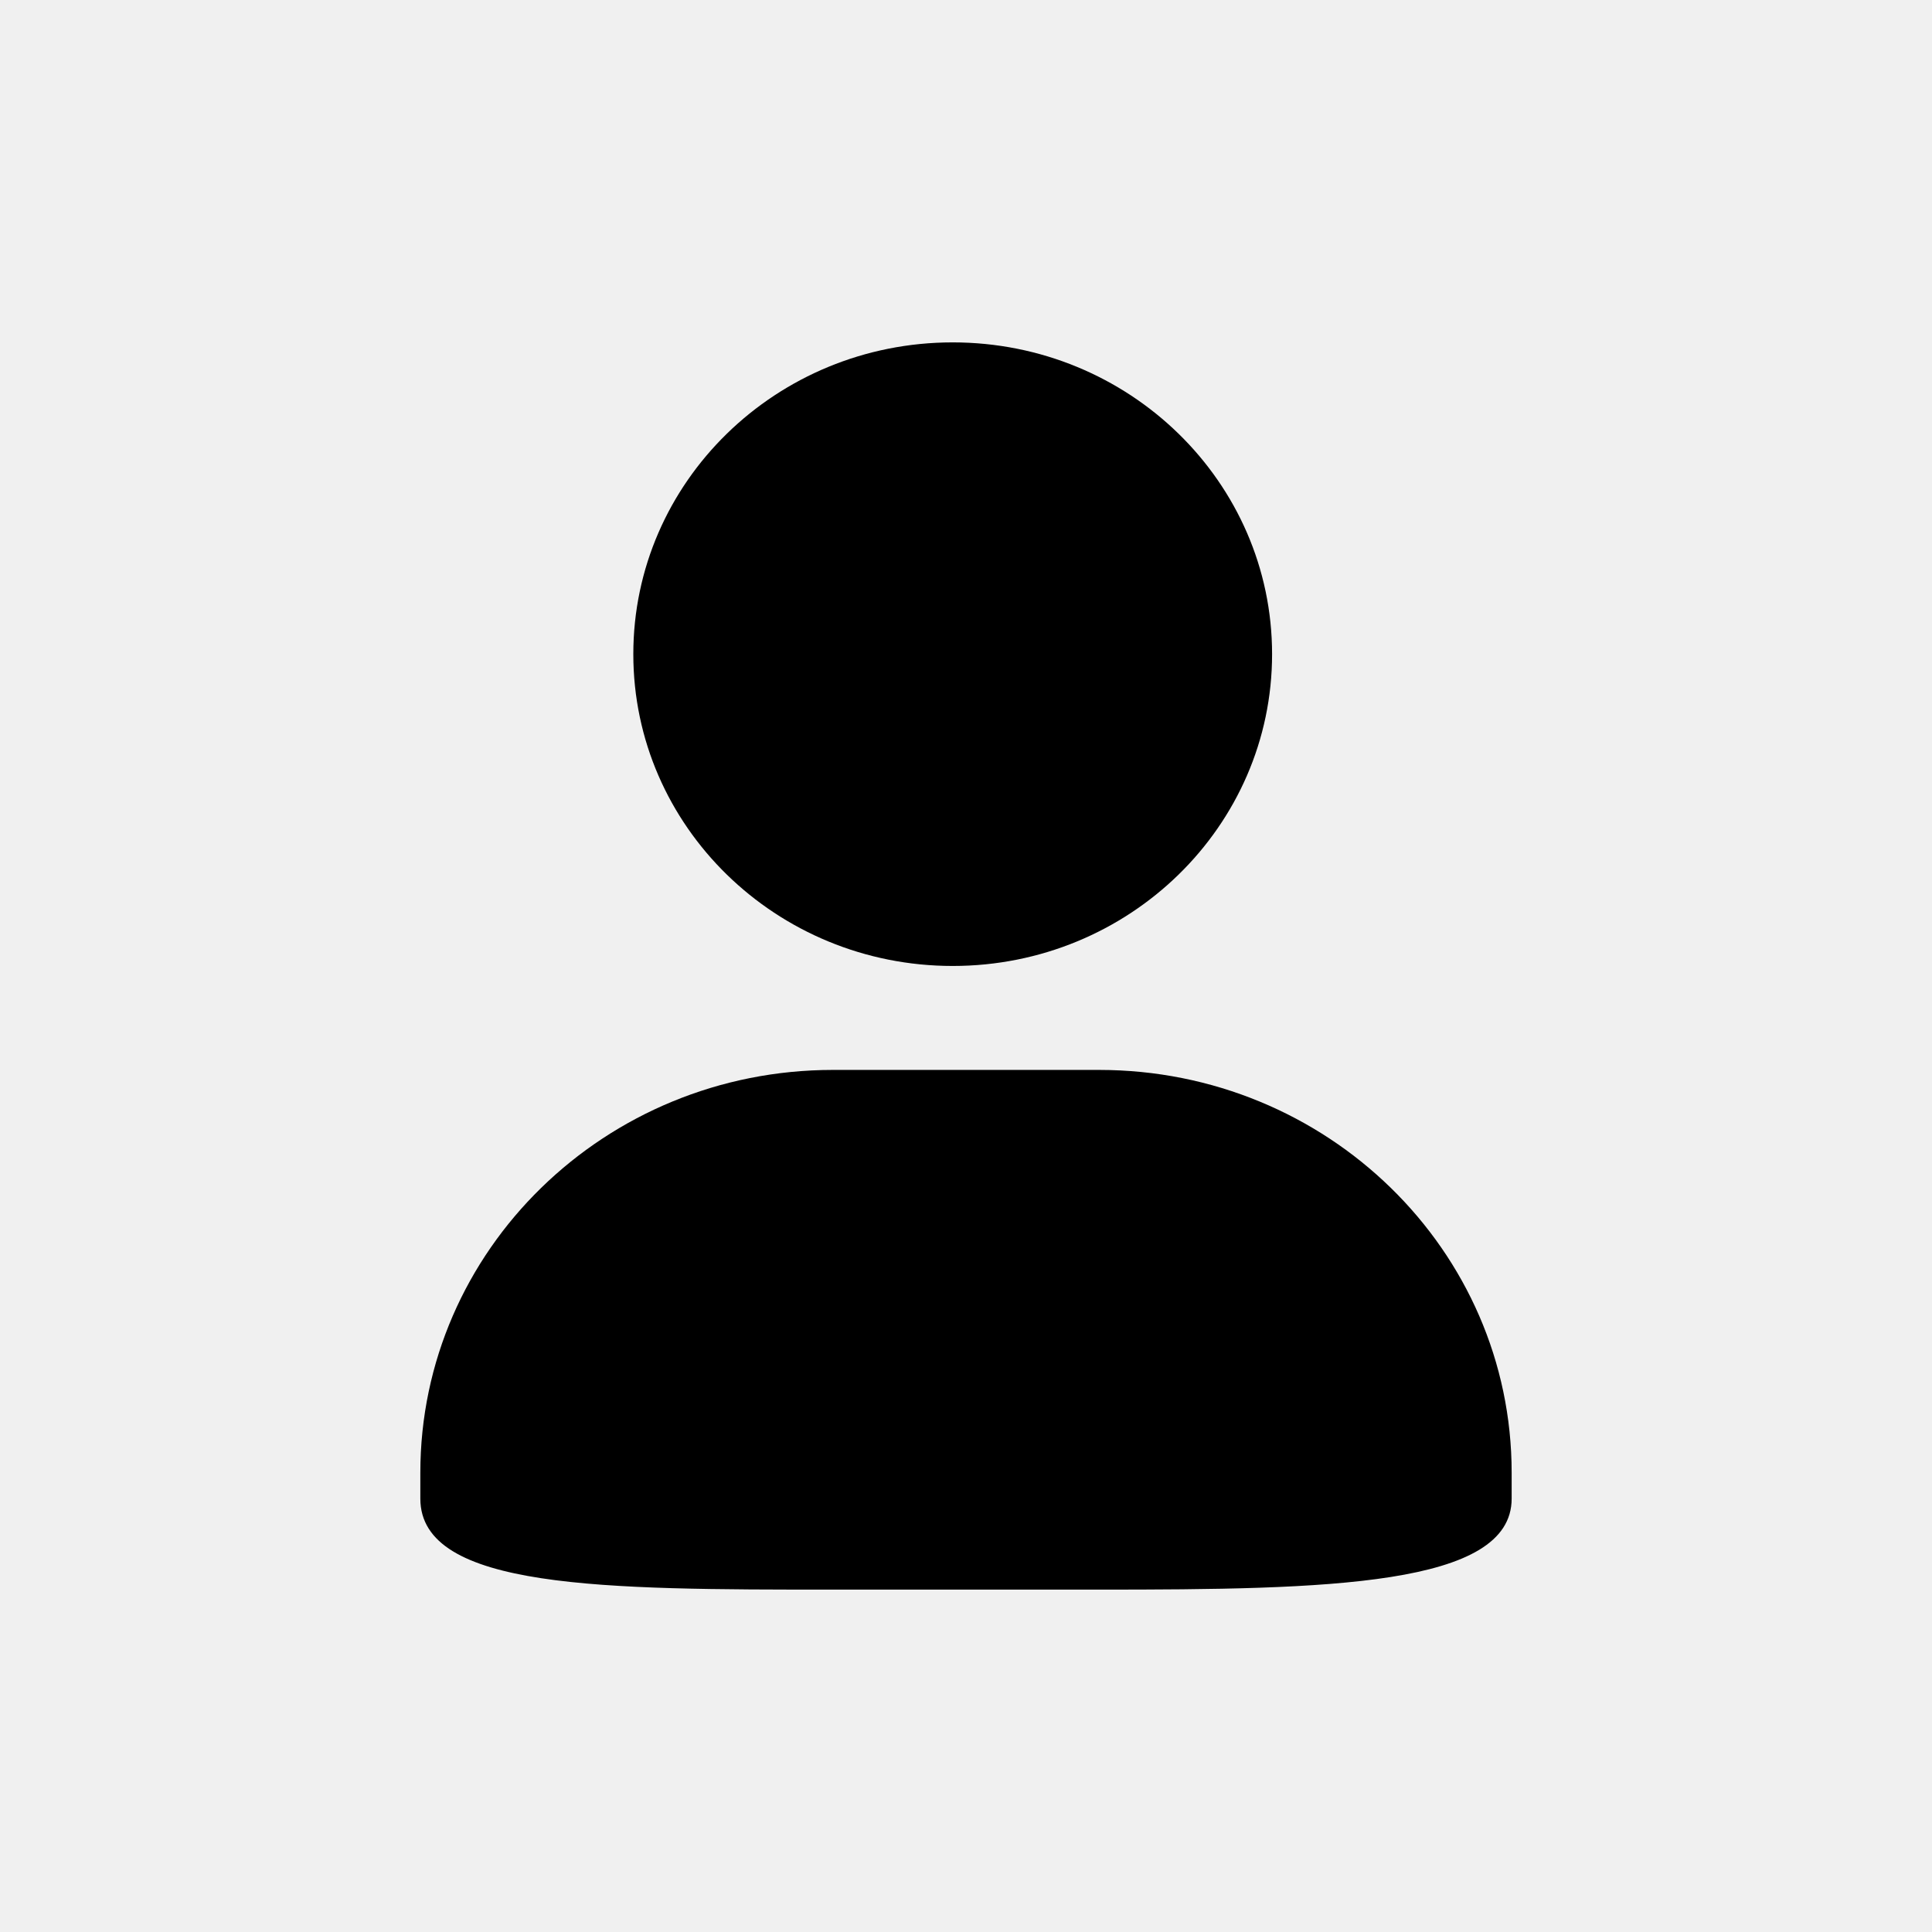
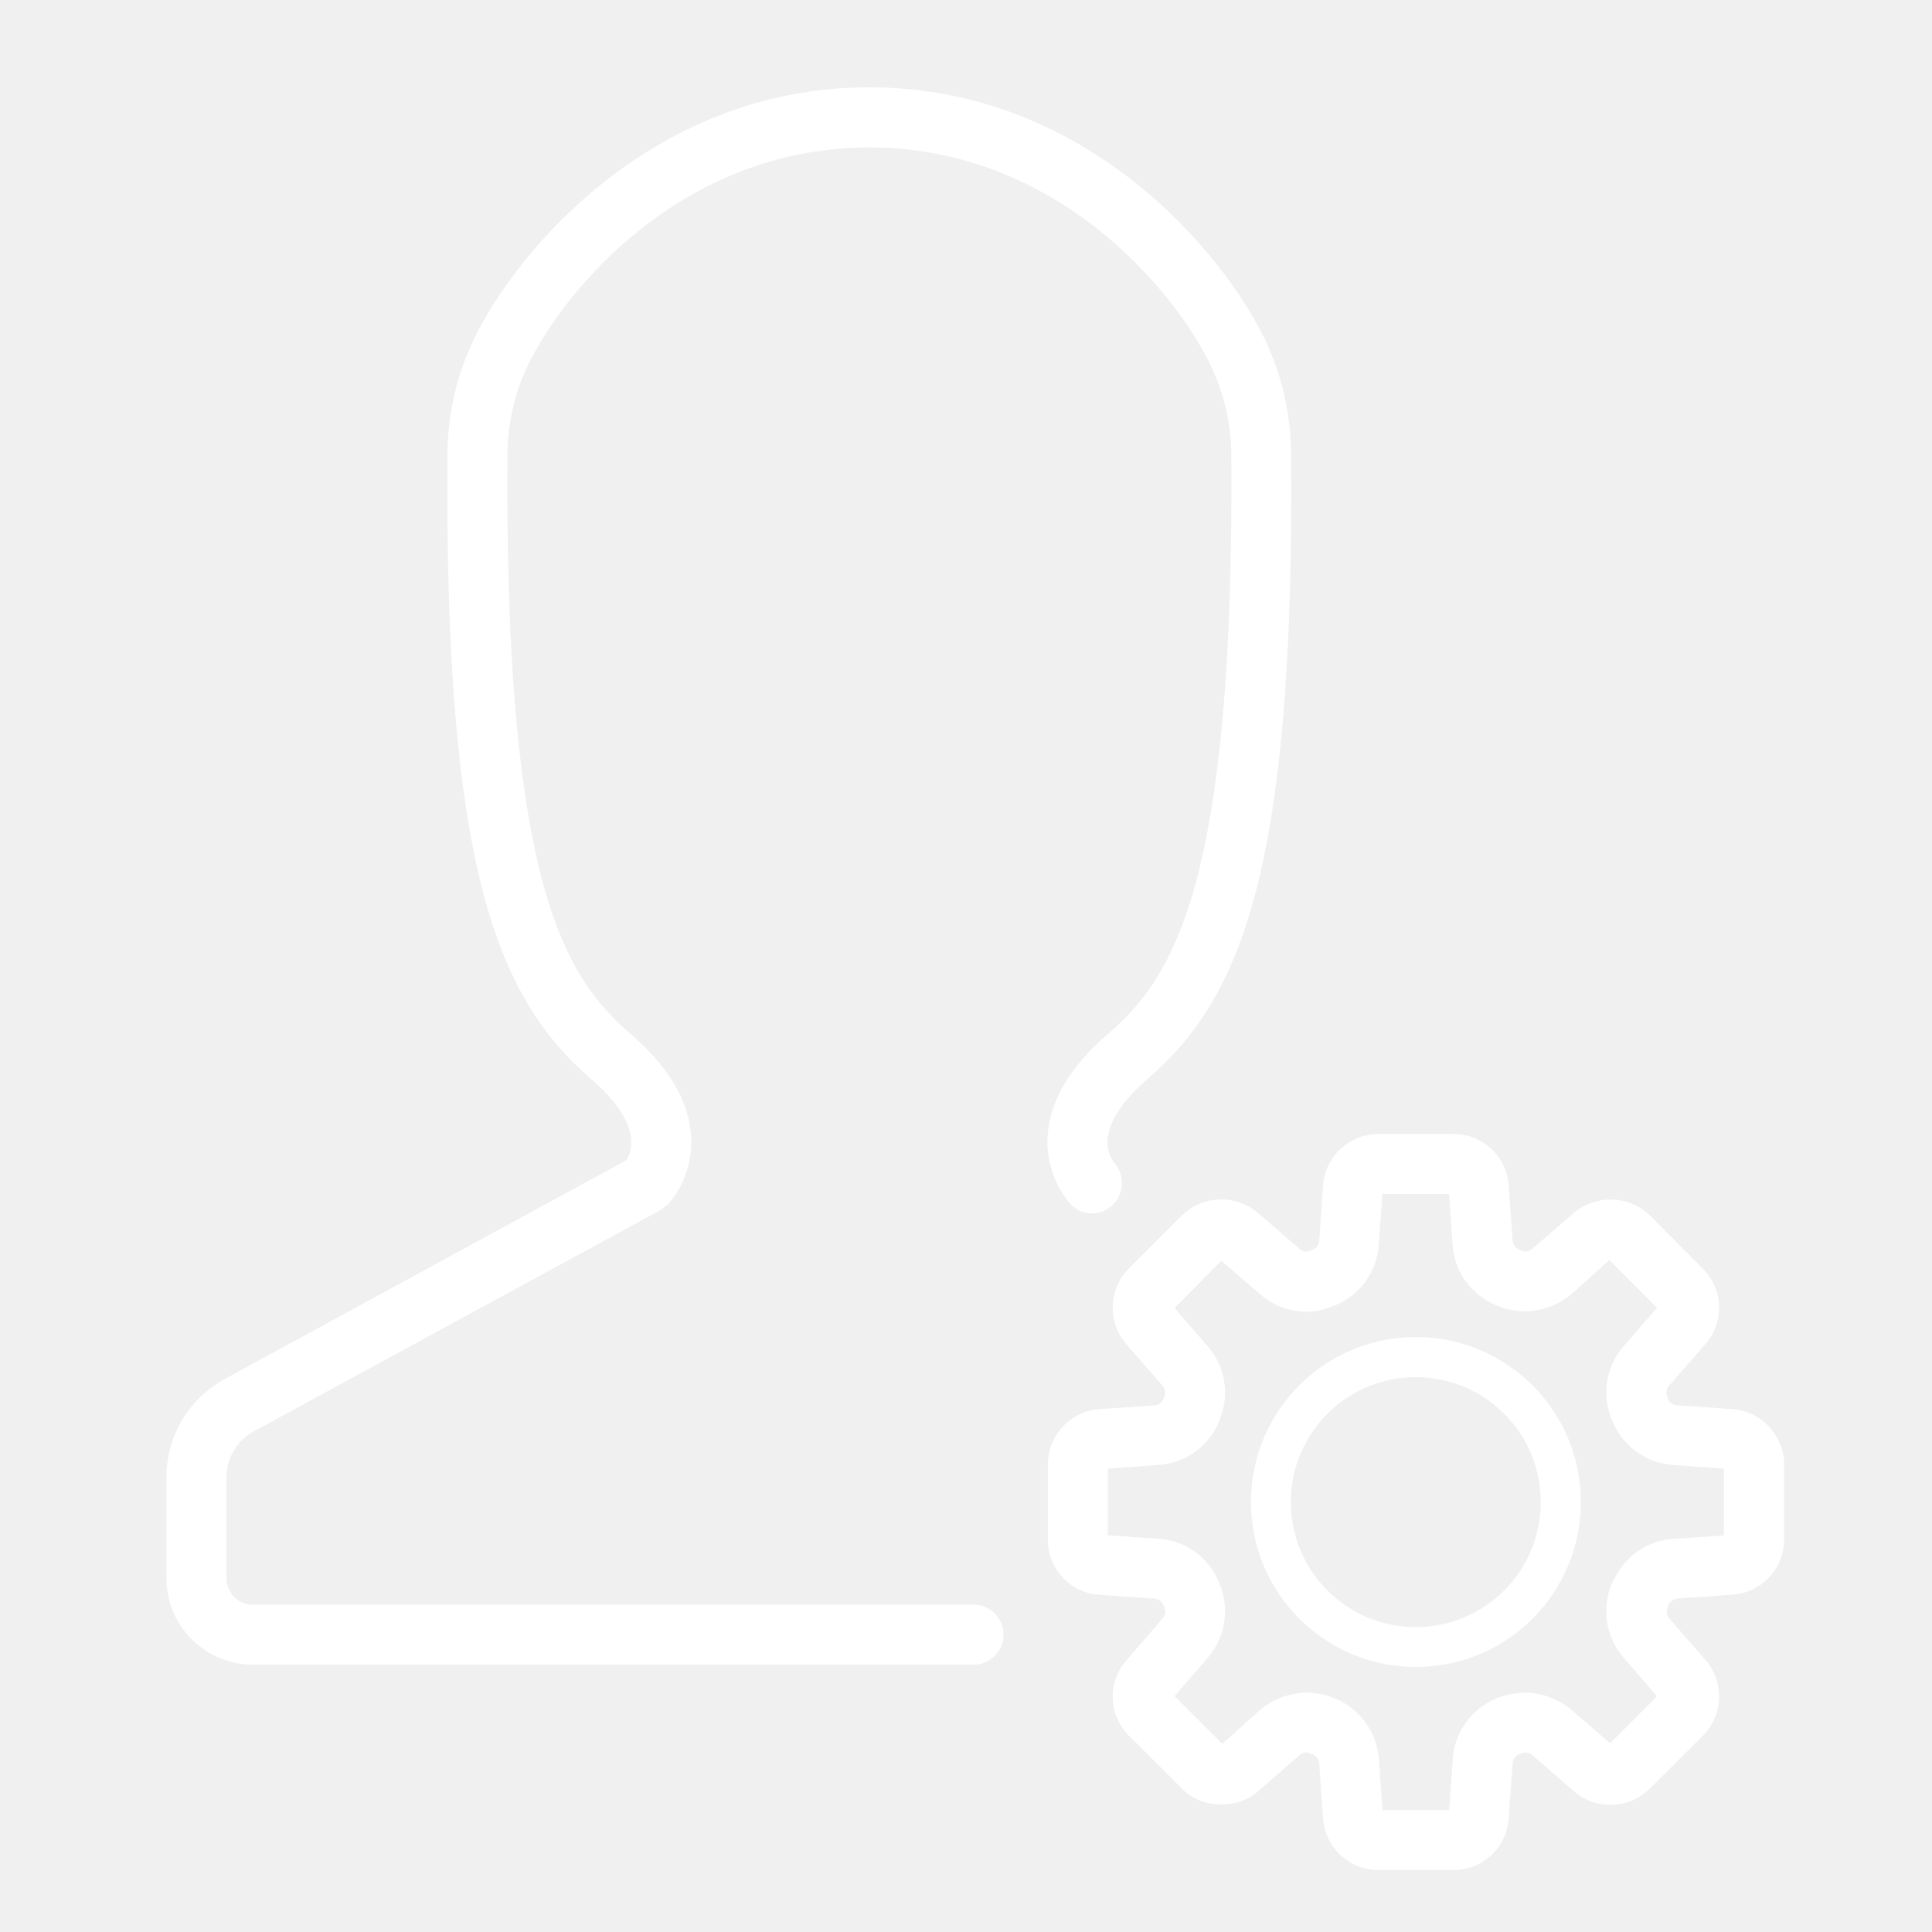
- <svg xmlns="http://www.w3.org/2000/svg" t="1503993891882" class="icon" style="" viewBox="0 0 1024 1024" version="1.1" p-id="7986" width="64" height="64">
+ <svg xmlns="http://www.w3.org/2000/svg" t="1534138741118" class="icon" style="" viewBox="0 0 1024 1024" version="1.1" p-id="17027" width="64" height="64">
  <defs>
    <style type="text/css" />
  </defs>
-   <path d="M504.951 511.98c93.49 0 169.28-74.002 169.28-165.26 0-91.276-75.79-165.248-169.28-165.248-93.486 0-169.287 73.972-169.279 165.248-0.001 91.258 75.793 165.26 169.28 165.26z m77.6 55.098H441.466c-120.767 0-218.678 95.564-218.678 213.45V794.3c0 48.183 97.911 48.229 218.678 48.229H582.55c120.754 0 218.66-1.78 218.66-48.229v-13.77c0-117.887-97.898-213.45-218.66-213.45z" p-id="7987" />
+   <path d="M918.272 746.88l-29.568-2.048a6.272 6.272 0 0 1-4.288-2.368l-0.896-2.688a5.696 5.696 0 0 1 1.024-5.184l19.456-22.336a29.12 29.12 0 0 0-1.344-39.68l-28.608-28.8a30.08 30.08 0 0 0-39.68-1.024l-22.336 19.264a5.696 5.696 0 0 1-5.184 1.088l-2.176-0.96a6.016 6.016 0 0 1-2.944-4.416l-2.112-29.376a29.248 29.248 0 0 0-28.928-27.328h-40.448a29.44 29.44 0 0 0-28.992 27.328l-2.048 29.568a5.76 5.76 0 0 1-3.968 4.672l-0.256 0.128c-1.728 0.768-3.84 1.28-6.08-0.704l-22.336-19.264a29.952 29.952 0 0 0-39.808 1.152l-28.544 28.544a29.504 29.504 0 0 0-1.28 39.936l19.392 22.208c1.536 1.856 1.408 4.416 0.704 6.08l-0.256 0.768c-1.088 2.048-2.688 3.328-4.736 3.456l-29.376 1.984a29.44 29.44 0 0 0-27.264 28.992v40.448c0 15.232 12.096 28.032 27.264 28.928l29.568 2.112c1.6 0.128 3.264 1.344 4.224 2.944l0.832 1.792a5.632 5.632 0 0 1-0.96 5.568l-19.264 22.336a29.184 29.184 0 0 0 1.024 39.68l28.672 28.608c10.24 10.304 28.608 10.944 39.808 1.344l22.336-19.456c2.24-1.984 4.288-1.344 6.08-0.64l1.216 0.512c1.728 1.024 2.88 2.56 3.008 4.288l2.048 29.568a29.504 29.504 0 0 0 28.992 27.264h40.448a29.248 29.248 0 0 0 28.928-27.264l2.112-29.44a5.76 5.76 0 0 1 3.456-4.672l0.64-0.256c1.792-0.768 3.968-1.28 6.272 0.64l22.336 19.456a29.632 29.632 0 0 0 39.68-1.344l28.736-28.608a29.44 29.44 0 0 0 1.216-39.68l-19.456-22.336c-1.28-1.536-1.472-3.712-0.768-5.888l0.128-0.512c1.024-2.24 2.816-3.712 4.8-3.968l29.44-2.112a29.184 29.184 0 0 0 27.392-28.928v-40.448a29.568 29.568 0 0 0-27.328-28.928z m-4.608 66.944l-27.136 1.856a37.12 37.12 0 0 0-30.912 21.312l-1.344 2.432a37.44 37.44 0 0 0 6.144 38.976l17.856 20.672-24.896 24.896-20.672-17.856a38.592 38.592 0 0 0-37.632-6.656l-1.6 0.64a37.504 37.504 0 0 0-23.488 32.128l-1.856 27.136h-35.392l-1.92-27.136a37.76 37.76 0 0 0-23.808-32.256l-0.512-0.128a1.792 1.792 0 0 0-0.768-0.256v-0.128a38.336 38.336 0 0 0-37.696 6.72l-20.224 18.112-25.28-25.28 17.856-20.672a37.632 37.632 0 0 0 6.464-37.76l-0.896-2.176a37.056 37.056 0 0 0-31.68-22.784l-27.136-1.856v-35.392l27.136-1.92a37.568 37.568 0 0 0 32.064-23.424l0.512-1.6a37.248 37.248 0 0 0-6.592-37.696l-17.728-20.48 24.832-25.024 20.672 17.856a36.352 36.352 0 0 0 37.824 6.464l1.472-0.512a37.504 37.504 0 0 0 23.424-32.064l1.92-27.136h35.392l1.856 27.264c1.024 13.696 9.344 25.6 22.208 31.296l1.536 0.64a0.384 0.384 0 0 0 0.256 0.128l1.024 0.512a38.4 38.4 0 0 0 37.76-6.592l20.288-18.24 25.28 25.344-17.856 20.48a37.312 37.312 0 0 0-6.016 39.04v0.256a2.816 2.816 0 0 0 0.384 0.64l0.128 0.384c5.76 12.928 17.792 21.44 31.488 22.464l27.264 1.92v35.456z" fill="#ffffff" p-id="17028" />
+   <path d="M750.4 708.672a87.424 87.424 0 1 0 0.128 174.848 87.424 87.424 0 0 0-0.128-174.848z m0 153.728a66.24 66.24 0 0 1 0-132.48 66.24 66.24 0 0 1 0 132.48zM587.2 548.032c-20.416 17.6-31.168 36.16-32 54.976-0.832 20.992 11.072 33.92 12.352 35.328 5.888 6.208 15.68 6.4 22.016 0.512a16.256 16.256 0 0 0 1.088-22.464 17.344 17.344 0 0 1-3.584-12.48c0.64-9.472 7.872-20.48 20.928-31.808 49.792-42.944 78.208-111.04 76.288-332.096a142.592 142.592 0 0 0-14.08-60.544c-22.336-46.08-94.72-133.184-209.472-133.184S273.6 133.376 251.328 179.456a142.08 142.08 0 0 0-14.144 60.544c-1.792 221.056 26.56 289.152 76.352 332.096 13.056 11.264 20.288 22.272 20.992 31.808a19.2 19.2 0 0 1-2.496 11.008l-212.736 115.904a59.328 59.328 0 0 0-31.104 52.224v53.376c0 25.344 20.544 45.888 45.888 45.888h382.848a15.936 15.936 0 0 0 0-31.808H134.08a14.08 14.08 0 0 1-14.08-14.08v-53.376c0-10.112 5.568-19.584 14.528-24.384l215.68-117.376 3.84-2.944c1.28-1.408 13.184-14.336 12.288-35.328-0.832-18.816-11.648-37.376-32.064-54.976-34.048-29.376-67.136-77.44-65.28-307.776a109.44 109.44 0 0 1 10.944-46.912c19.264-39.872 81.856-115.2 180.8-115.2 98.88 0 161.536 75.392 180.8 115.2 6.976 14.592 10.944 30.784 11.072 46.912 1.792 230.272-31.296 278.336-65.408 307.776z" fill="#ffffff" p-id="17029" />
</svg>
